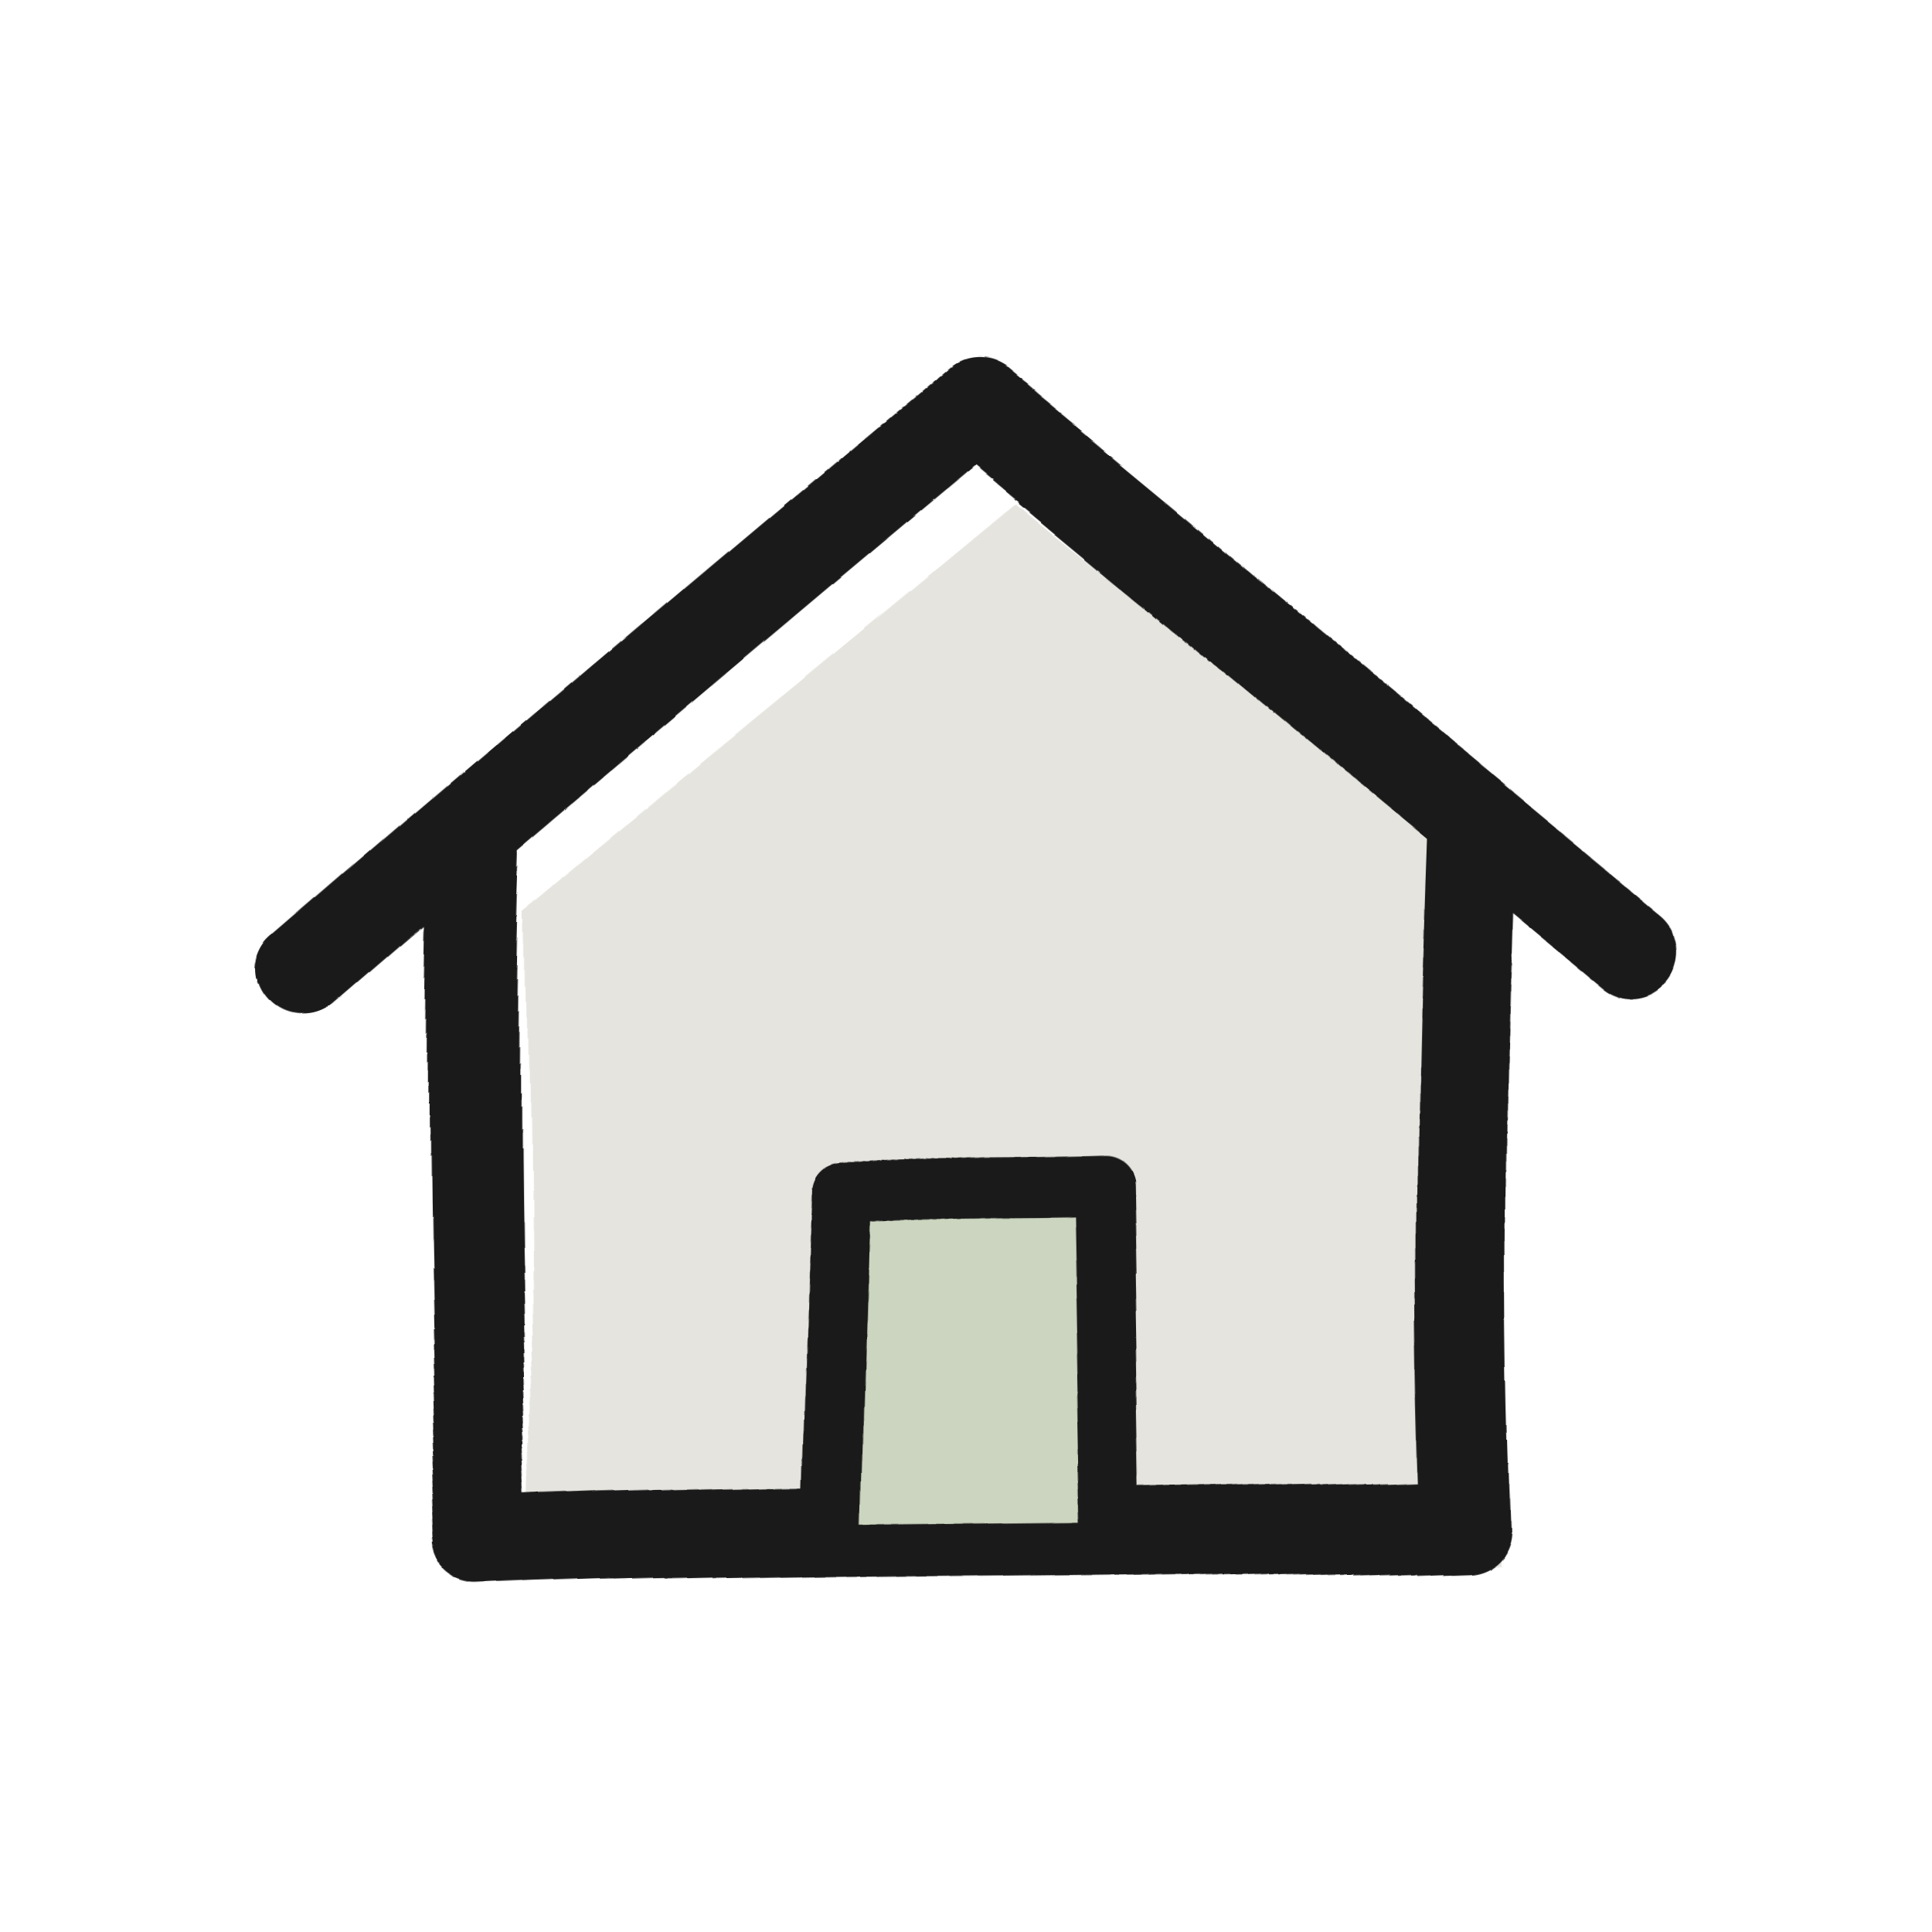
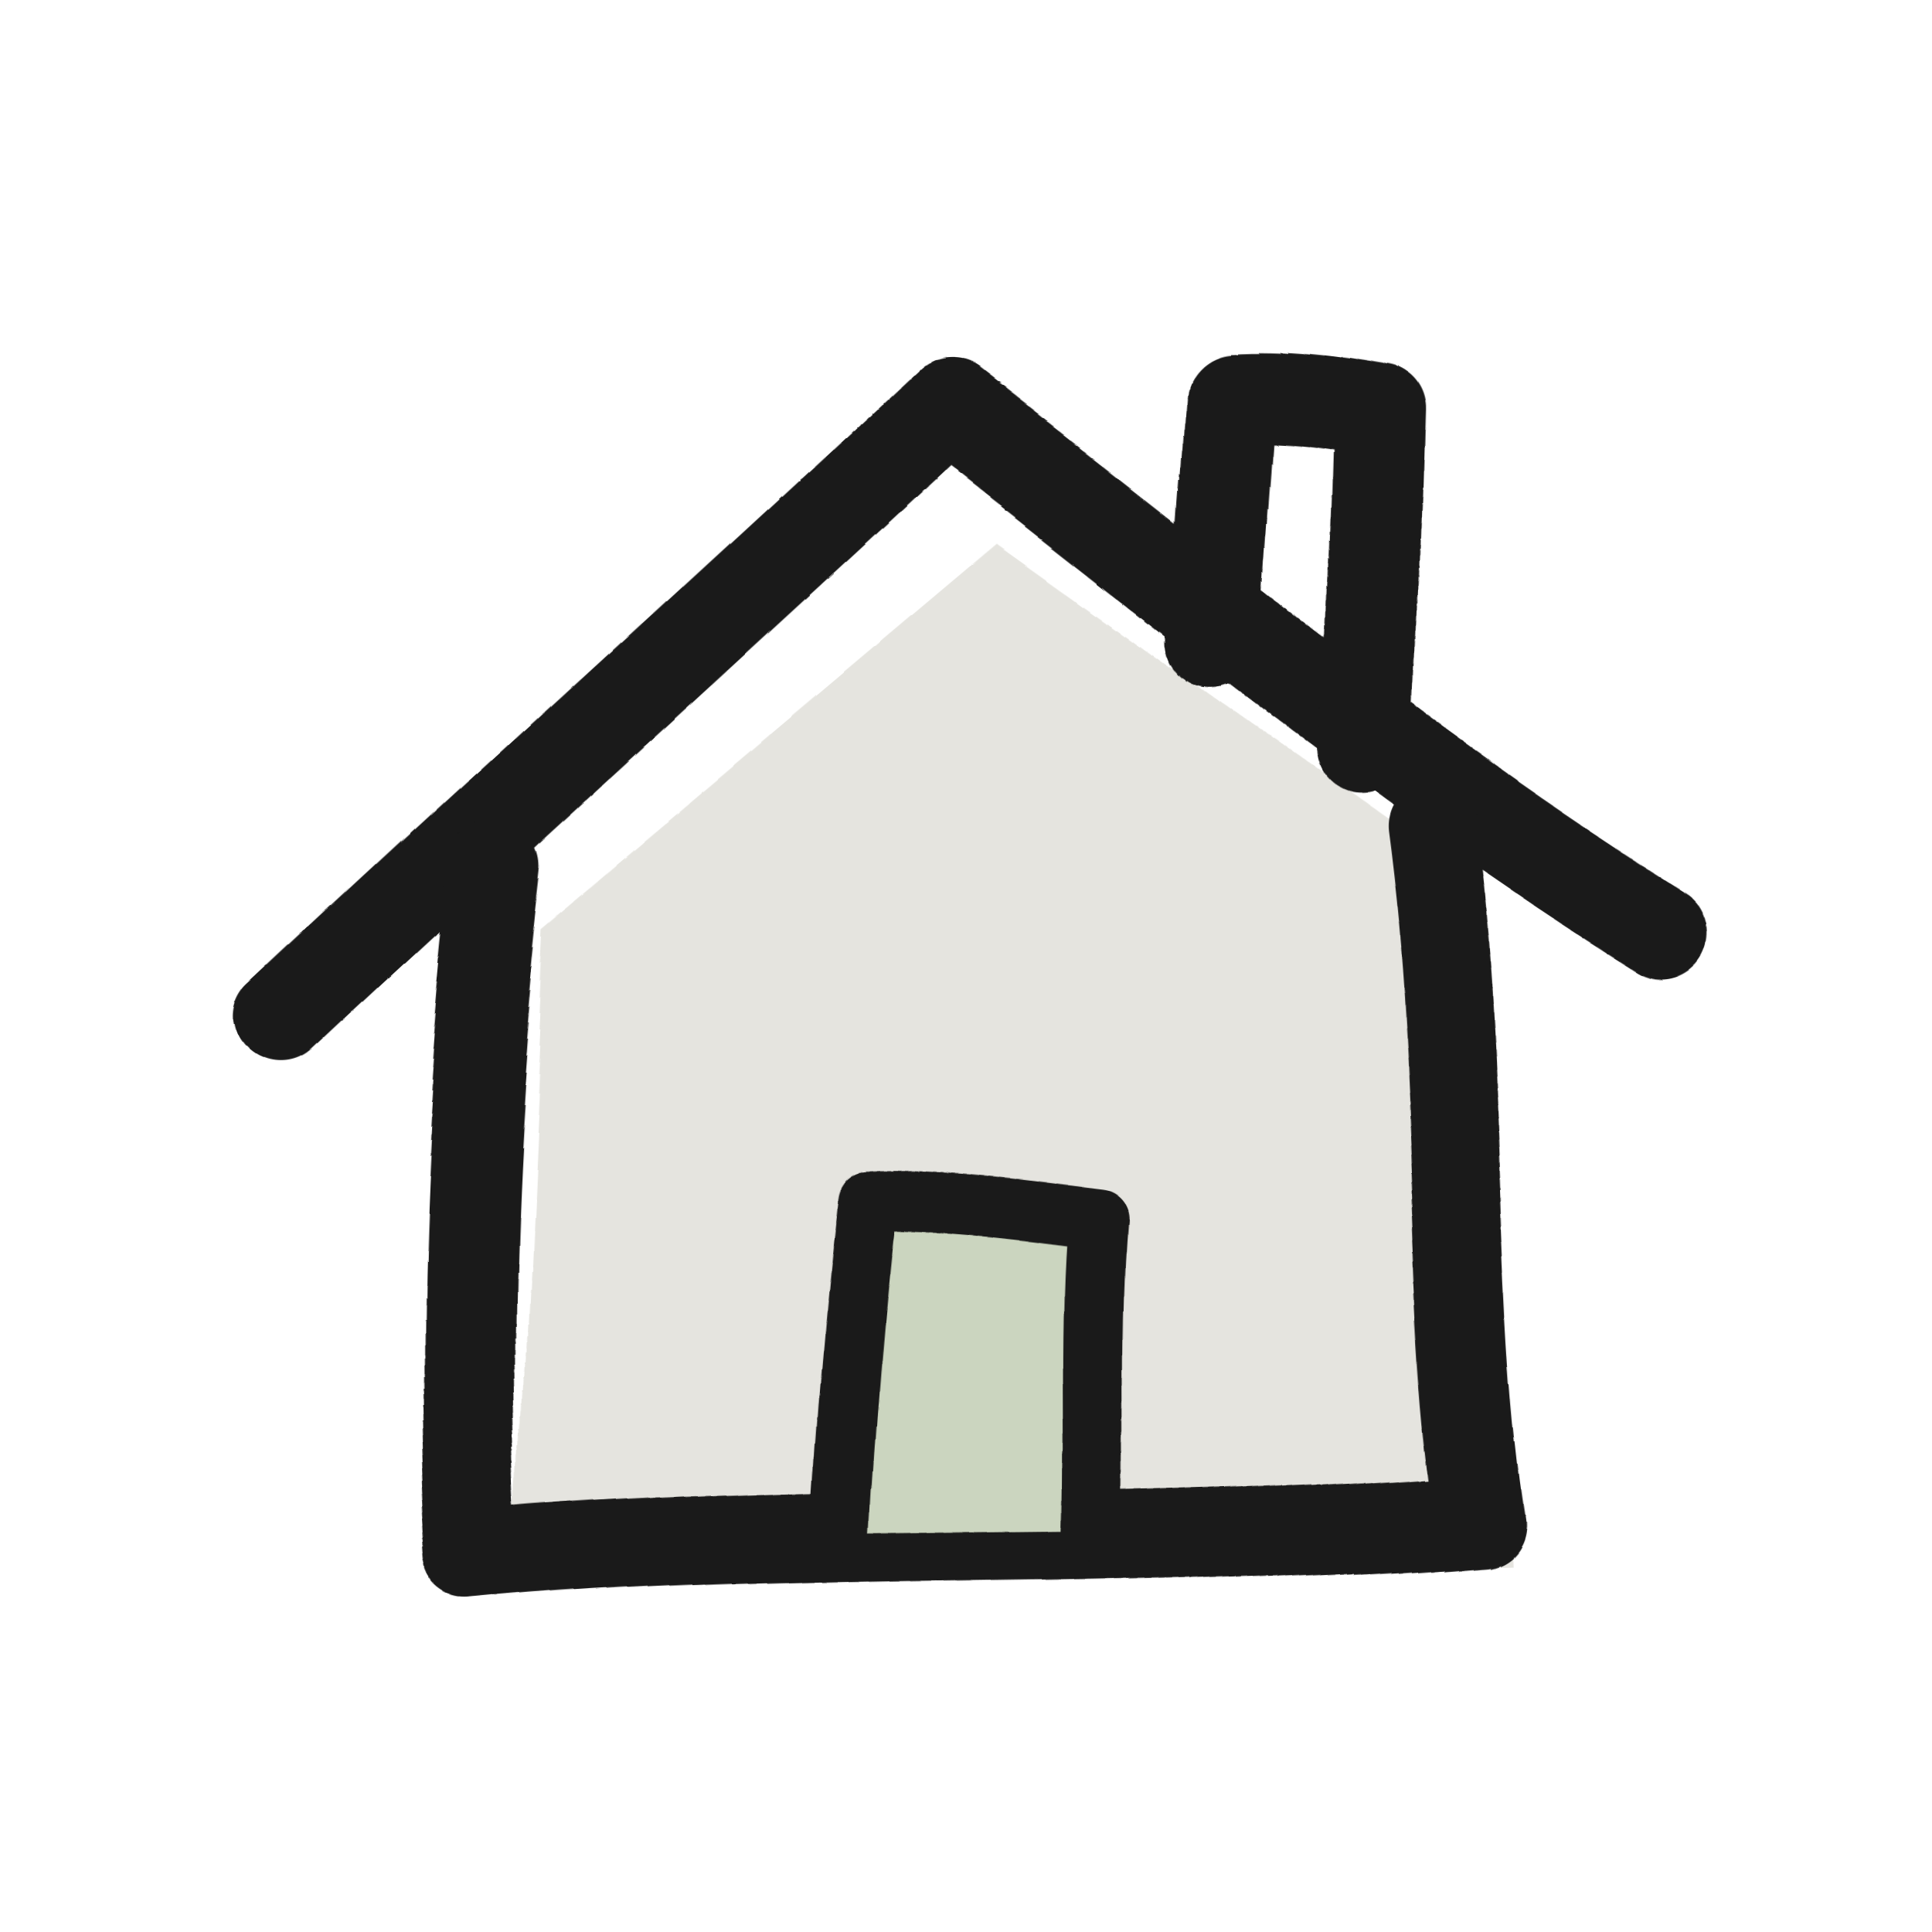
<svg xmlns="http://www.w3.org/2000/svg" viewBox="0 0 64 64" fill="none" stroke="#1a1a1a" stroke-width="3" stroke-linecap="round" stroke-linejoin="round">
  <defs>
    <filter id="marker" x="-10%" y="-10%" width="120%" height="120%">
      <feTurbulence type="fractalNoise" baseFrequency="0.03" numOctaves="2" seed="4" />
      <feDisplacementMap in="SourceGraphic" scale="2" xChannelSelector="R" yChannelSelector="G" />
    </filter>
  </defs>
  <g filter="url(#marker)">
-     <path fill="#E5E4DF" stroke="none" transform="translate(1.4 1.1)" d="M15.8 29 32.2 15.5 48.6 28.6 48.4 50.6 16 51z" />
-     <path d="M10 32.2C16 27 25 19.4 32.2 13.4 39 19 46.2 25 54.2 31.6" />
-     <path d="M15.6 28.2C15.3 36 15.5 44 15.8 51.2 26 50.7 38 50.9 48.7 50.5 48.4 43 48.5 36 48.8 27.8" />
-     <path fill="#CBD5BF" stroke="none" d="M27.4 50.6 27.7 39.4 36.6 39.2 36.8 50.5z" />
-     <path stroke-width="2" d="M27.4 50.6 27.7 39.4C30.5 39.2 33.6 39.3 36.6 39.2L36.8 50.5" />
+     <path fill="#E5E4DF" stroke="none" transform="translate(1.4 1.1)" d="M16.4 29.6 31.6 16.8 47.6 28.2 48.8 50.6 15.4 51.4z" />
+     <path d="M9.2 33.8C15.8 27.6 23.8 20.4 31.3 13.4 38.4 18.8 46.2 25.4 55.2 31" />
+     <path d="M16.3 28.6C15.4 36.2 15 44.2 15.5 51.7 26.4 50.6 37.6 51.3 49.2 50.3 48.1 43.4 48.6 35.6 47.5 27.4" />
+     <path d="M40.1 21.2C40.2 18.6 40.4 16.2 40.6 13.5 42.2 13.4 43.8 13.6 45.5 13.9 45.4 17.4 45.3 21 45.1 24.8" />
+     <path fill="#CBD5BF" stroke="none" d="M27.7 50.9 28.6 39.7 36.4 40.3 36.2 50.8z" />
+     <path stroke-width="2" d="M27.7 50.9C27.9 47 28.2 43.4 28.6 39.7 31.2 39.6 33.9 40 36.4 40.3 36.1 43.8 36.3 47.4 36.2 50.8" />
  </g>
</svg>
